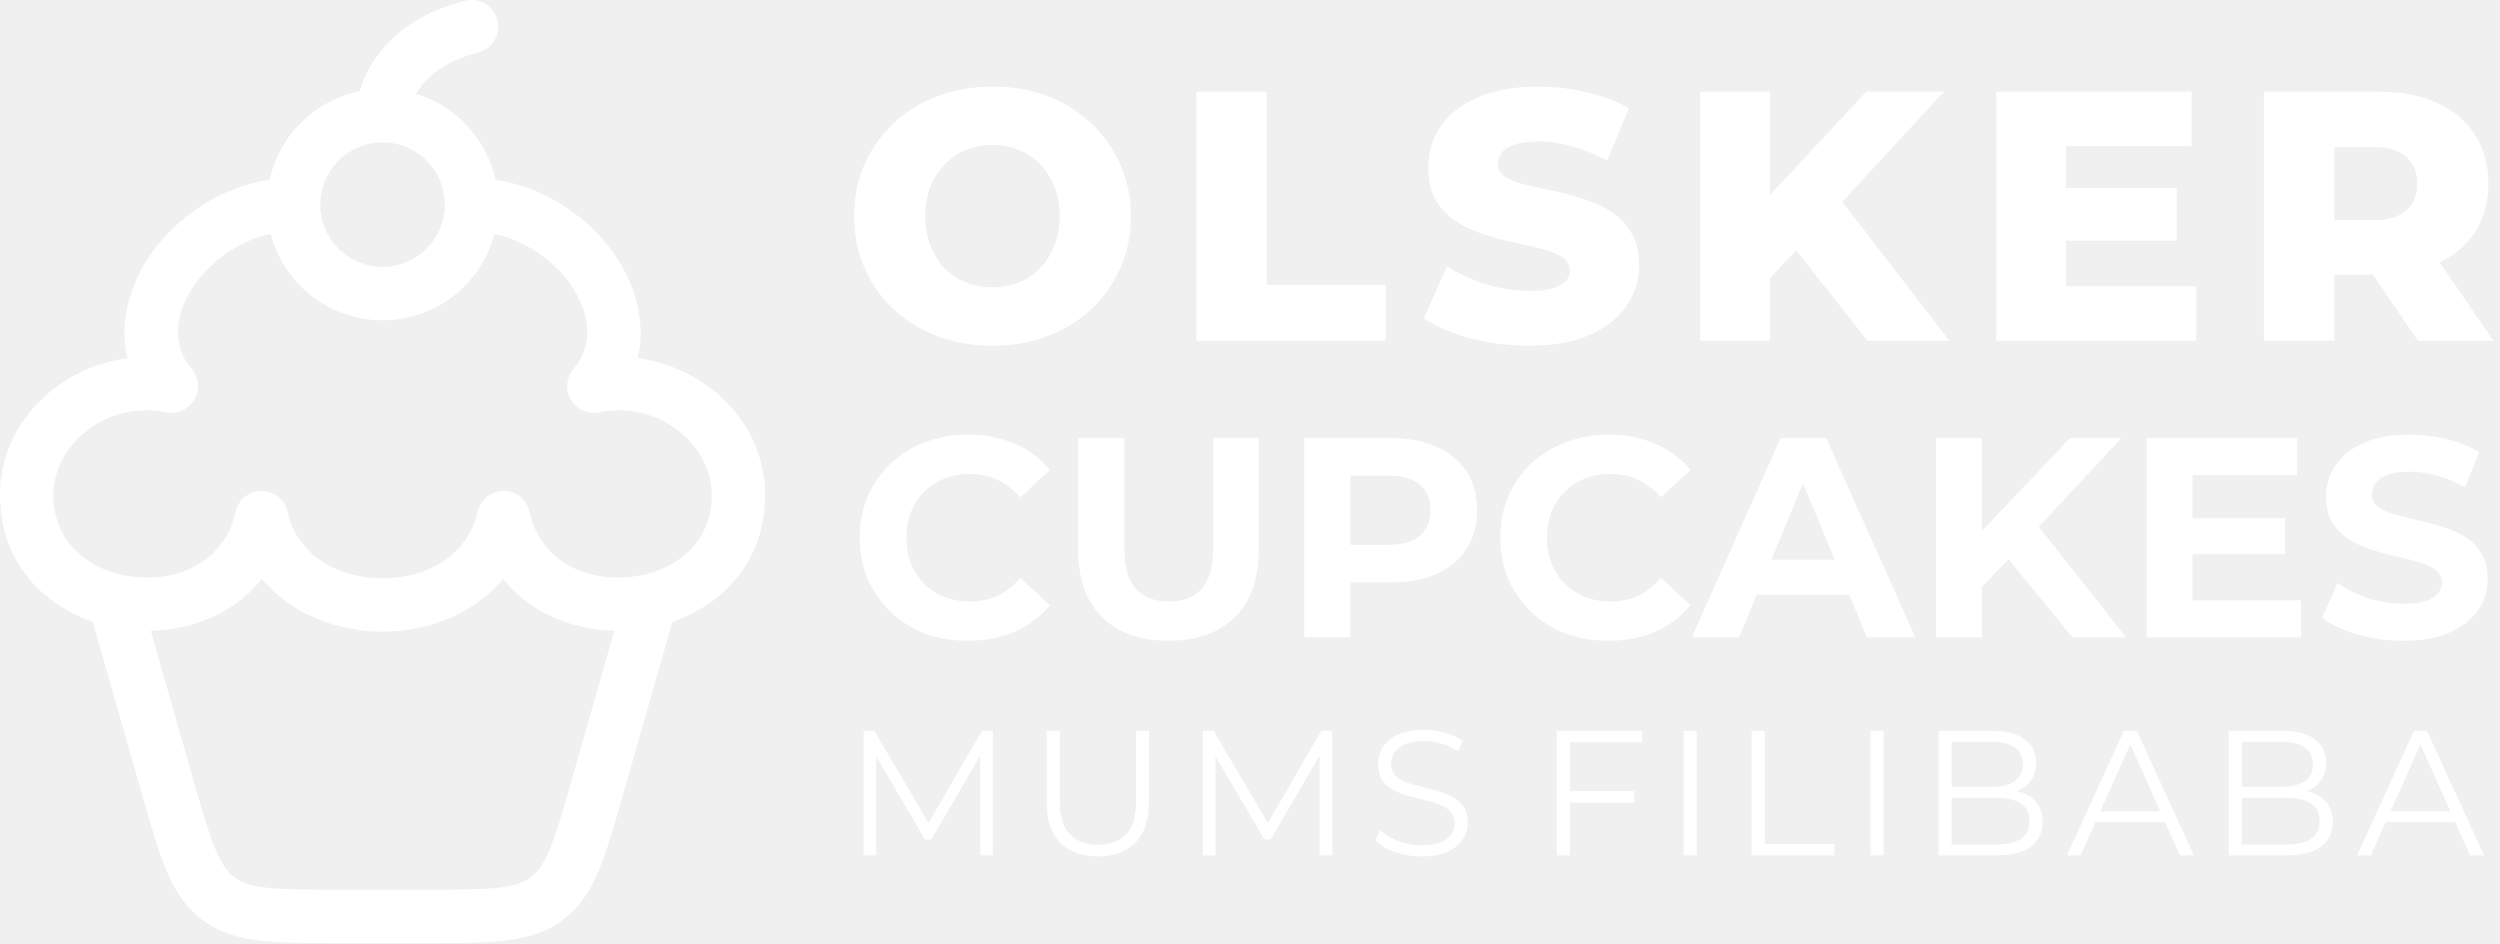
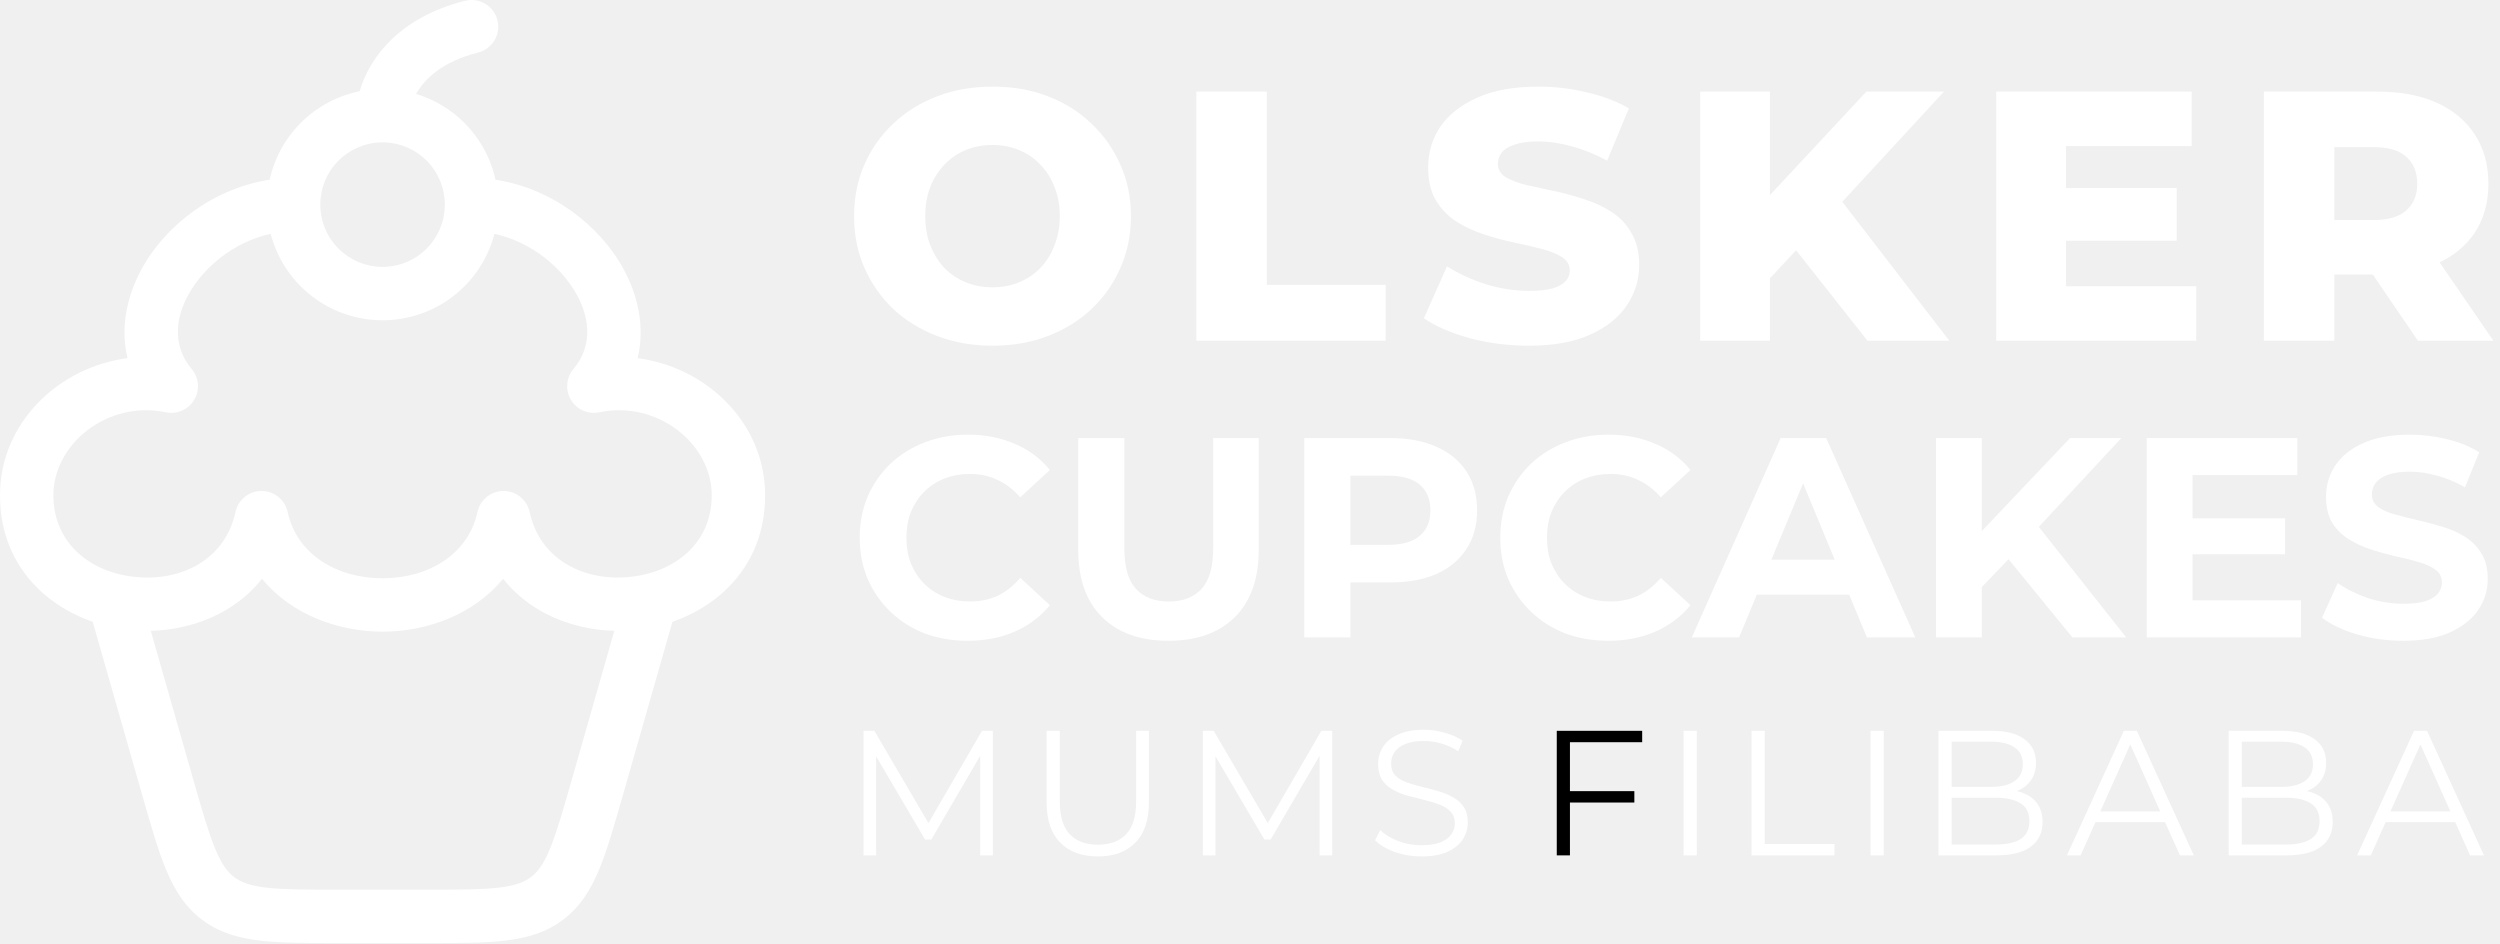
<svg xmlns="http://www.w3.org/2000/svg" width="281" height="106" viewBox="0 0 281 106" fill="none">
  <path d="M50 23C50 21.144 49.263 19.363 47.95 18.05C46.719 16.819 45.077 16.095 43.347 16.009L43 16C41.144 16 39.363 16.738 38.05 18.05C36.737 19.363 36 21.144 36 23C36 24.857 36.737 26.638 38.05 27.951C39.363 29.263 41.144 30 43 30L43.347 29.992C45.077 29.906 46.719 29.181 47.95 27.951C49.263 26.638 50 24.857 50 23ZM56 23C56 26.448 54.63 29.755 52.192 32.193C49.831 34.554 46.654 35.914 43.323 35.996L43 36.001C39.552 36.001 36.246 34.631 33.808 32.193C31.37 29.755 30 26.448 30 23C30 19.553 31.37 16.246 33.808 13.808C35.629 11.987 37.934 10.762 40.421 10.258C41.512 6.516 44.883 1.938 52.273 0.09C53.88 -0.312 55.508 0.666 55.91 2.273C56.312 3.88 55.335 5.509 53.727 5.911C49.685 6.921 47.703 8.903 46.769 10.558C48.798 11.173 50.666 12.281 52.192 13.808C54.63 16.246 56 19.553 56 23Z" fill="white" />
  <path d="M56.601 55.185C58.014 55.185 59.236 56.172 59.533 57.554C60.665 62.81 65.491 65.339 70.681 64.857C75.857 64.376 80 61.041 80 55.67C80 49.872 73.876 44.977 67.365 46.341C66.11 46.604 64.827 46.041 64.172 44.939C63.516 43.837 63.634 42.441 64.464 41.463C66.665 38.872 66.493 35.352 64.097 31.956C61.686 28.539 57.429 26 53 26V20C59.621 20 65.611 23.695 68.999 28.496C71.38 31.87 72.669 36.156 71.671 40.259C79.374 41.257 86 47.507 86 55.67C86 65.059 78.488 70.158 71.236 70.832C65.975 71.32 60.114 69.554 56.553 65.06C53.225 69.104 47.934 70.999 43 70.999C38.066 70.999 32.774 69.105 29.446 65.061C25.885 69.556 20.025 71.323 14.764 70.834C7.512 70.159 0 65.059 0 55.67C4.33329e-05 47.506 6.624 41.255 14.329 40.258C13.333 36.155 14.624 31.87 17.005 28.496C20.392 23.695 26.381 20 33 20V26C28.574 26 24.319 28.538 21.907 31.956C19.51 35.353 19.338 38.874 21.537 41.464C22.366 42.441 22.483 43.837 21.828 44.939C21.173 46.041 19.89 46.604 18.635 46.341C12.119 44.977 6 49.872 6 55.67C6 61.042 10.143 64.377 15.319 64.859C20.509 65.342 25.335 62.813 26.467 57.554L26.533 57.3C26.918 56.053 28.074 55.185 29.399 55.185C30.813 55.185 32.035 56.172 32.333 57.553C33.351 62.275 37.814 64.999 43 64.999C48.186 64.999 52.649 62.275 53.667 57.553C53.965 56.172 55.187 55.185 56.601 55.185Z" fill="white" />
  <path d="M70.115 67.176C70.57 65.583 72.231 64.661 73.824 65.116C75.417 65.571 76.34 67.232 75.885 68.825L70.029 89.32C69.051 92.742 68.25 95.558 67.334 97.755C66.387 100.025 65.204 101.931 63.29 103.378L63.285 103.381C61.367 104.826 59.208 105.442 56.766 105.728C54.401 106.005 51.474 106 47.915 106H38.085C34.526 106 31.599 106.005 29.235 105.728C26.793 105.442 24.636 104.826 22.717 103.383L22.71 103.378C20.795 101.93 19.613 100.023 18.667 97.754C17.752 95.558 16.951 92.742 15.971 89.322V89.32L10.115 68.825C9.66 67.232 10.583 65.571 12.176 65.116C13.769 64.661 15.43 65.583 15.885 67.176L21.738 87.669C22.758 91.229 23.455 93.648 24.205 95.447C24.922 97.167 25.571 98.016 26.323 98.587L26.62 98.793C27.346 99.255 28.312 99.579 29.935 99.769C31.868 99.996 34.384 100 38.085 100H47.915C51.616 100 54.133 99.996 56.067 99.769C57.923 99.552 58.918 99.159 59.675 98.589C60.429 98.017 61.079 97.167 61.797 95.446C62.547 93.648 63.244 91.229 64.261 87.671L70.115 67.176Z" fill="white" />
  <path d="M254.456 38.296V10.296H267.256C269.816 10.296 272.016 10.71 273.856 11.536C275.722 12.363 277.162 13.563 278.176 15.136C279.189 16.683 279.696 18.523 279.696 20.656C279.696 22.763 279.189 24.59 278.176 26.136C277.162 27.656 275.722 28.83 273.856 29.656C272.016 30.456 269.816 30.856 267.256 30.856H258.856L262.376 27.536V38.296H254.456ZM271.776 38.296L264.816 28.096H273.256L280.256 38.296H271.776ZM262.376 28.376L258.856 24.736H266.776C268.429 24.736 269.656 24.376 270.456 23.656C271.282 22.936 271.696 21.936 271.696 20.656C271.696 19.35 271.282 18.336 270.456 17.616C269.656 16.896 268.429 16.536 266.776 16.536H258.856L262.376 12.896V28.376Z" fill="white" />
  <path d="M231.661 21.136H244.661V27.056H231.661V21.136ZM232.221 32.176H246.861V38.296H224.381V10.296H246.341V16.416H232.221V32.176Z" fill="white" />
  <path d="M198.182 32.096L197.742 23.216L209.782 10.296H218.502L206.502 23.296L202.102 27.896L198.182 32.096ZM191.102 38.296V10.296H198.942V38.296H191.102ZM209.902 38.296L200.782 26.736L205.942 21.216L219.102 38.296H209.902Z" fill="white" />
  <path d="M171.844 38.856C169.551 38.856 167.337 38.576 165.204 38.016C163.097 37.43 161.377 36.683 160.044 35.776L162.644 29.936C163.897 30.736 165.337 31.403 166.964 31.936C168.617 32.443 170.257 32.696 171.884 32.696C172.977 32.696 173.857 32.603 174.524 32.416C175.191 32.203 175.671 31.936 175.964 31.616C176.284 31.27 176.444 30.87 176.444 30.416C176.444 29.776 176.151 29.27 175.564 28.896C174.977 28.523 174.217 28.216 173.284 27.976C172.351 27.736 171.311 27.496 170.164 27.256C169.044 27.016 167.911 26.71 166.764 26.336C165.644 25.963 164.617 25.483 163.684 24.896C162.751 24.283 161.991 23.496 161.404 22.536C160.817 21.55 160.524 20.31 160.524 18.816C160.524 17.136 160.977 15.616 161.884 14.256C162.817 12.896 164.204 11.803 166.044 10.976C167.884 10.15 170.177 9.736 172.924 9.736C174.764 9.736 176.564 9.95 178.324 10.376C180.111 10.776 181.697 11.376 183.084 12.176L180.644 18.056C179.311 17.336 177.991 16.803 176.684 16.456C175.377 16.083 174.111 15.896 172.884 15.896C171.791 15.896 170.911 16.016 170.244 16.256C169.577 16.47 169.097 16.763 168.804 17.136C168.511 17.51 168.364 17.936 168.364 18.416C168.364 19.03 168.644 19.523 169.204 19.896C169.791 20.243 170.551 20.536 171.484 20.776C172.444 20.99 173.484 21.216 174.604 21.456C175.751 21.696 176.884 22.003 178.004 22.376C179.151 22.723 180.191 23.203 181.124 23.816C182.057 24.403 182.804 25.19 183.364 26.176C183.951 27.136 184.244 28.35 184.244 29.816C184.244 31.443 183.777 32.95 182.844 34.336C181.937 35.696 180.564 36.79 178.724 37.616C176.911 38.443 174.617 38.856 171.844 38.856Z" fill="white" />
  <path d="M134.468 38.296V10.296H142.388V32.016H155.748V38.296H134.468Z" fill="white" />
  <path d="M111.56 38.856C109.32 38.856 107.253 38.496 105.36 37.776C103.467 37.056 101.813 36.043 100.4 34.736C99.013 33.403 97.933 31.856 97.16 30.096C96.387 28.336 96 26.403 96 24.296C96 22.19 96.387 20.256 97.16 18.496C97.933 16.736 99.013 15.203 100.4 13.896C101.813 12.563 103.467 11.536 105.36 10.816C107.253 10.096 109.32 9.736 111.56 9.736C113.827 9.736 115.893 10.096 117.76 10.816C119.653 11.536 121.293 12.563 122.68 13.896C124.067 15.203 125.147 16.736 125.92 18.496C126.72 20.256 127.12 22.19 127.12 24.296C127.12 26.403 126.72 28.35 125.92 30.136C125.147 31.896 124.067 33.43 122.68 34.736C121.293 36.043 119.653 37.056 117.76 37.776C115.893 38.496 113.827 38.856 111.56 38.856ZM111.56 32.296C112.627 32.296 113.613 32.11 114.52 31.736C115.453 31.363 116.253 30.83 116.92 30.136C117.613 29.416 118.147 28.563 118.52 27.576C118.92 26.59 119.12 25.496 119.12 24.296C119.12 23.07 118.92 21.976 118.52 21.016C118.147 20.03 117.613 19.19 116.92 18.496C116.253 17.776 115.453 17.23 114.52 16.856C113.613 16.483 112.627 16.296 111.56 16.296C110.493 16.296 109.493 16.483 108.56 16.856C107.653 17.23 106.853 17.776 106.16 18.496C105.493 19.19 104.96 20.03 104.56 21.016C104.187 21.976 104 23.07 104 24.296C104 25.496 104.187 26.59 104.56 27.576C104.96 28.563 105.493 29.416 106.16 30.136C106.853 30.83 107.653 31.363 108.56 31.736C109.493 32.11 110.493 32.296 111.56 32.296Z" fill="white" />
  <path d="M270.119 72.024C268.327 72.024 266.61 71.79 264.967 71.32C263.325 70.83 262.002 70.2 260.999 69.432L262.759 65.528C263.719 66.211 264.85 66.776 266.151 67.224C267.474 67.651 268.807 67.864 270.151 67.864C271.175 67.864 271.997 67.768 272.615 67.576C273.255 67.363 273.725 67.075 274.023 66.712C274.322 66.35 274.471 65.934 274.471 65.464C274.471 64.867 274.237 64.398 273.767 64.056C273.298 63.694 272.679 63.406 271.911 63.192C271.143 62.958 270.29 62.744 269.351 62.552C268.434 62.339 267.506 62.083 266.567 61.784C265.65 61.486 264.807 61.102 264.039 60.632C263.271 60.163 262.642 59.544 262.151 58.776C261.682 58.008 261.447 57.027 261.447 55.832C261.447 54.552 261.789 53.39 262.471 52.344C263.175 51.278 264.221 50.435 265.607 49.816C267.015 49.176 268.775 48.856 270.887 48.856C272.295 48.856 273.682 49.027 275.047 49.368C276.413 49.688 277.618 50.179 278.663 50.84L277.063 54.776C276.018 54.179 274.973 53.742 273.927 53.464C272.882 53.166 271.858 53.016 270.855 53.016C269.853 53.016 269.031 53.134 268.391 53.368C267.751 53.603 267.293 53.912 267.015 54.296C266.738 54.659 266.599 55.086 266.599 55.576C266.599 56.152 266.834 56.622 267.303 56.984C267.773 57.326 268.391 57.603 269.159 57.816C269.927 58.03 270.77 58.243 271.687 58.456C272.626 58.67 273.554 58.915 274.471 59.192C275.41 59.47 276.263 59.843 277.031 60.312C277.799 60.782 278.418 61.4 278.887 62.168C279.378 62.936 279.623 63.907 279.623 65.08C279.623 66.339 279.271 67.491 278.567 68.536C277.863 69.582 276.807 70.424 275.399 71.064C274.013 71.704 272.253 72.024 270.119 72.024Z" fill="white" />
  <path d="M246.058 58.264H256.842V62.296H246.058V58.264ZM246.442 67.48H258.634V71.64H241.29V49.24H258.218V53.4H246.442V67.48Z" fill="white" />
  <path d="M222.243 66.52L221.955 60.536L232.675 49.24H238.435L228.771 59.64L225.891 62.712L222.243 66.52ZM217.603 71.64V49.24H222.755V71.64H217.603ZM232.931 71.64L224.963 61.88L228.355 58.2L238.979 71.64H232.931Z" fill="white" />
  <path d="M190.159 71.64L200.143 49.24H205.263L215.279 71.64H209.839L201.647 51.864H203.695L195.471 71.64H190.159ZM195.151 66.84L196.527 62.904H208.047L209.455 66.84H195.151Z" fill="white" />
  <path d="M180.76 72.024C179.032 72.024 177.422 71.747 175.928 71.192C174.456 70.616 173.176 69.806 172.088 68.76C171 67.715 170.147 66.488 169.528 65.08C168.931 63.672 168.632 62.126 168.632 60.44C168.632 58.755 168.931 57.208 169.528 55.8C170.147 54.392 171 53.166 172.088 52.12C173.198 51.075 174.488 50.275 175.96 49.72C177.432 49.144 179.043 48.856 180.792 48.856C182.734 48.856 184.483 49.198 186.04 49.88C187.619 50.542 188.942 51.523 190.008 52.824L186.68 55.896C185.912 55.022 185.059 54.371 184.12 53.944C183.182 53.496 182.158 53.272 181.048 53.272C180.003 53.272 179.043 53.443 178.168 53.784C177.294 54.126 176.536 54.616 175.896 55.256C175.256 55.896 174.755 56.654 174.392 57.528C174.051 58.403 173.88 59.374 173.88 60.44C173.88 61.507 174.051 62.478 174.392 63.352C174.755 64.227 175.256 64.984 175.896 65.624C176.536 66.264 177.294 66.755 178.168 67.096C179.043 67.438 180.003 67.608 181.048 67.608C182.158 67.608 183.182 67.395 184.12 66.968C185.059 66.52 185.912 65.848 186.68 64.952L190.008 68.024C188.942 69.326 187.619 70.318 186.04 71C184.483 71.683 182.723 72.024 180.76 72.024Z" fill="white" />
  <path d="M146.603 71.64V49.24H156.299C158.304 49.24 160.032 49.571 161.483 50.232C162.934 50.872 164.054 51.8 164.843 53.016C165.632 54.232 166.027 55.683 166.027 57.368C166.027 59.032 165.632 60.472 164.843 61.688C164.054 62.904 162.934 63.843 161.483 64.504C160.032 65.144 158.304 65.464 156.299 65.464H149.483L151.787 63.128V71.64H146.603ZM151.787 63.704L149.483 61.24H156.011C157.611 61.24 158.806 60.899 159.595 60.216C160.384 59.534 160.779 58.584 160.779 57.368C160.779 56.131 160.384 55.171 159.595 54.488C158.806 53.806 157.611 53.464 156.011 53.464H149.483L151.787 51V63.704Z" fill="white" />
  <path d="M131.336 72.024C128.158 72.024 125.672 71.139 123.88 69.368C122.088 67.598 121.192 65.07 121.192 61.784V49.24H126.376V61.592C126.376 63.726 126.814 65.262 127.688 66.2C128.563 67.139 129.79 67.608 131.368 67.608C132.947 67.608 134.174 67.139 135.048 66.2C135.923 65.262 136.36 63.726 136.36 61.592V49.24H141.48V61.784C141.48 65.07 140.584 67.598 138.792 69.368C137 71.139 134.515 72.024 131.336 72.024Z" fill="white" />
  <path d="M108.76 72.024C107.032 72.024 105.422 71.747 103.928 71.192C102.456 70.616 101.176 69.806 100.088 68.76C99.001 67.715 98.147 66.488 97.528 65.08C96.931 63.672 96.632 62.126 96.632 60.44C96.632 58.755 96.931 57.208 97.528 55.8C98.147 54.392 99.001 53.166 100.088 52.12C101.198 51.075 102.488 50.275 103.96 49.72C105.432 49.144 107.043 48.856 108.792 48.856C110.734 48.856 112.483 49.198 114.04 49.88C115.619 50.542 116.942 51.523 118.008 52.824L114.68 55.896C113.912 55.022 113.059 54.371 112.12 53.944C111.182 53.496 110.158 53.272 109.048 53.272C108.003 53.272 107.043 53.443 106.168 53.784C105.294 54.126 104.536 54.616 103.896 55.256C103.256 55.896 102.755 56.654 102.392 57.528C102.051 58.403 101.88 59.374 101.88 60.44C101.88 61.507 102.051 62.478 102.392 63.352C102.755 64.227 103.256 64.984 103.896 65.624C104.536 66.264 105.294 66.755 106.168 67.096C107.043 67.438 108.003 67.608 109.048 67.608C110.158 67.608 111.182 67.395 112.12 66.968C113.059 66.52 113.912 65.848 114.68 64.952L118.008 68.024C116.942 69.326 115.619 70.318 114.04 71C112.483 71.683 110.723 72.024 108.76 72.024Z" fill="white" />
  <path d="M159.761 96.264C158.721 96.264 157.721 96.098 156.761 95.764C155.815 95.418 155.081 94.978 154.561 94.444L155.141 93.304C155.635 93.784 156.295 94.191 157.121 94.524C157.961 94.844 158.841 95.004 159.761 95.004C160.641 95.004 161.355 94.898 161.901 94.684C162.461 94.458 162.868 94.158 163.121 93.784C163.388 93.411 163.521 92.998 163.521 92.544C163.521 91.998 163.361 91.558 163.041 91.224C162.735 90.891 162.328 90.631 161.821 90.444C161.315 90.244 160.755 90.071 160.141 89.924C159.528 89.778 158.915 89.624 158.301 89.464C157.688 89.291 157.121 89.064 156.601 88.784C156.095 88.504 155.681 88.138 155.361 87.684C155.055 87.218 154.901 86.611 154.901 85.864C154.901 85.171 155.081 84.538 155.441 83.964C155.815 83.378 156.381 82.911 157.141 82.564C157.901 82.204 158.875 82.024 160.061 82.024C160.848 82.024 161.628 82.138 162.401 82.364C163.175 82.578 163.841 82.878 164.401 83.264L163.901 84.444C163.301 84.044 162.661 83.751 161.981 83.564C161.315 83.378 160.668 83.284 160.041 83.284C159.201 83.284 158.508 83.398 157.961 83.624C157.415 83.851 157.008 84.158 156.741 84.544C156.488 84.918 156.361 85.344 156.361 85.824C156.361 86.371 156.515 86.811 156.821 87.144C157.141 87.478 157.555 87.738 158.061 87.924C158.581 88.111 159.148 88.278 159.761 88.424C160.375 88.571 160.981 88.731 161.581 88.904C162.195 89.078 162.755 89.304 163.261 89.584C163.781 89.851 164.195 90.211 164.501 90.664C164.821 91.118 164.981 91.711 164.981 92.444C164.981 93.124 164.795 93.758 164.421 94.344C164.048 94.918 163.475 95.384 162.701 95.744C161.941 96.091 160.961 96.264 159.761 96.264Z" fill="white" />
  <path d="M135.2 96.144V82.144H136.42L142.82 93.064H142.18L148.52 82.144H149.74V96.144H148.32V84.364H148.66L142.82 94.364H142.12L136.24 84.364H136.62V96.144H135.2Z" fill="white" />
  <path d="M123.4 96.264C121.613 96.264 120.207 95.751 119.18 94.724C118.153 93.698 117.64 92.178 117.64 90.164V82.144H119.12V90.104C119.12 91.758 119.493 92.978 120.24 93.764C120.987 94.551 122.04 94.944 123.4 94.944C124.773 94.944 125.833 94.551 126.58 93.764C127.327 92.978 127.7 91.758 127.7 90.104V82.144H129.14V90.164C129.14 92.178 128.627 93.698 127.6 94.724C126.587 95.751 125.187 96.264 123.4 96.264Z" fill="white" />
  <path d="M97.058 96.144V82.144H98.278L104.678 93.064H104.038L110.378 82.144H111.598V96.144H110.178V84.364H110.518L104.678 94.364H103.978L98.098 84.364H98.478V96.144H97.058Z" fill="white" />
  <path d="M264.937 96.144L271.337 82.144H272.797L279.197 96.144H277.637L271.757 83.004H272.357L266.477 96.144H264.937ZM267.457 92.404L267.897 91.204H276.037L276.477 92.404H267.457Z" fill="white" />
  <path d="M250.499 96.144V82.144H256.539C258.099 82.144 259.306 82.458 260.159 83.084C261.026 83.711 261.459 84.598 261.459 85.744C261.459 86.504 261.279 87.144 260.919 87.664C260.573 88.184 260.093 88.578 259.479 88.844C258.879 89.111 258.219 89.244 257.499 89.244L257.839 88.764C258.733 88.764 259.499 88.904 260.139 89.184C260.793 89.451 261.299 89.858 261.659 90.404C262.019 90.938 262.199 91.604 262.199 92.404C262.199 93.591 261.759 94.511 260.879 95.164C260.013 95.818 258.699 96.144 256.939 96.144H250.499ZM251.979 94.924H256.919C258.146 94.924 259.086 94.718 259.739 94.304C260.393 93.878 260.719 93.204 260.719 92.284C260.719 91.378 260.393 90.718 259.739 90.304C259.086 89.878 258.146 89.664 256.919 89.664H251.819V88.444H256.439C257.559 88.444 258.426 88.231 259.039 87.804C259.666 87.378 259.979 86.744 259.979 85.904C259.979 85.051 259.666 84.418 259.039 84.004C258.426 83.578 257.559 83.364 256.439 83.364H251.979V94.924Z" fill="white" />
  <path d="M232.323 96.144L238.723 82.144H240.183L246.583 96.144H245.023L239.143 83.004H239.743L233.863 96.144H232.323ZM234.843 92.404L235.283 91.204H243.423L243.863 92.404H234.843Z" fill="white" />
  <path d="M217.885 96.144V82.144H223.925C225.485 82.144 226.692 82.458 227.545 83.084C228.412 83.711 228.845 84.598 228.845 85.744C228.845 86.504 228.665 87.144 228.305 87.664C227.958 88.184 227.478 88.578 226.865 88.844C226.265 89.111 225.605 89.244 224.885 89.244L225.225 88.764C226.118 88.764 226.885 88.904 227.525 89.184C228.178 89.451 228.685 89.858 229.045 90.404C229.405 90.938 229.585 91.604 229.585 92.404C229.585 93.591 229.145 94.511 228.265 95.164C227.398 95.818 226.085 96.144 224.325 96.144H217.885ZM219.365 94.924H224.305C225.532 94.924 226.472 94.718 227.125 94.304C227.778 93.878 228.105 93.204 228.105 92.284C228.105 91.378 227.778 90.718 227.125 90.304C226.472 89.878 225.532 89.664 224.305 89.664H219.205V88.444H223.825C224.945 88.444 225.812 88.231 226.425 87.804C227.052 87.378 227.365 86.744 227.365 85.904C227.365 85.051 227.052 84.418 226.425 84.004C225.812 83.578 224.945 83.364 223.825 83.364H219.365V94.924Z" fill="white" />
  <path d="M210.25 96.144V82.144H211.73V96.144H210.25Z" fill="white" />
  <path d="M196.873 96.144V82.144H198.353V94.864H206.193V96.144H196.873Z" fill="white" />
  <path d="M189.237 96.144V82.144H190.717V96.144H189.237Z" fill="white" />
-   <path d="M176.301 88.924H183.701V90.204H176.301V88.924ZM176.461 96.144H174.981V82.144H184.581V83.424H176.461V96.144Z" fill="white" />
+   <path d="M176.301 88.924H183.701V90.204H176.301V88.924ZM176.461 96.144H174.981V82.144H184.581V83.424H176.461V96.144Z" fill="currentColor" />
</svg>
